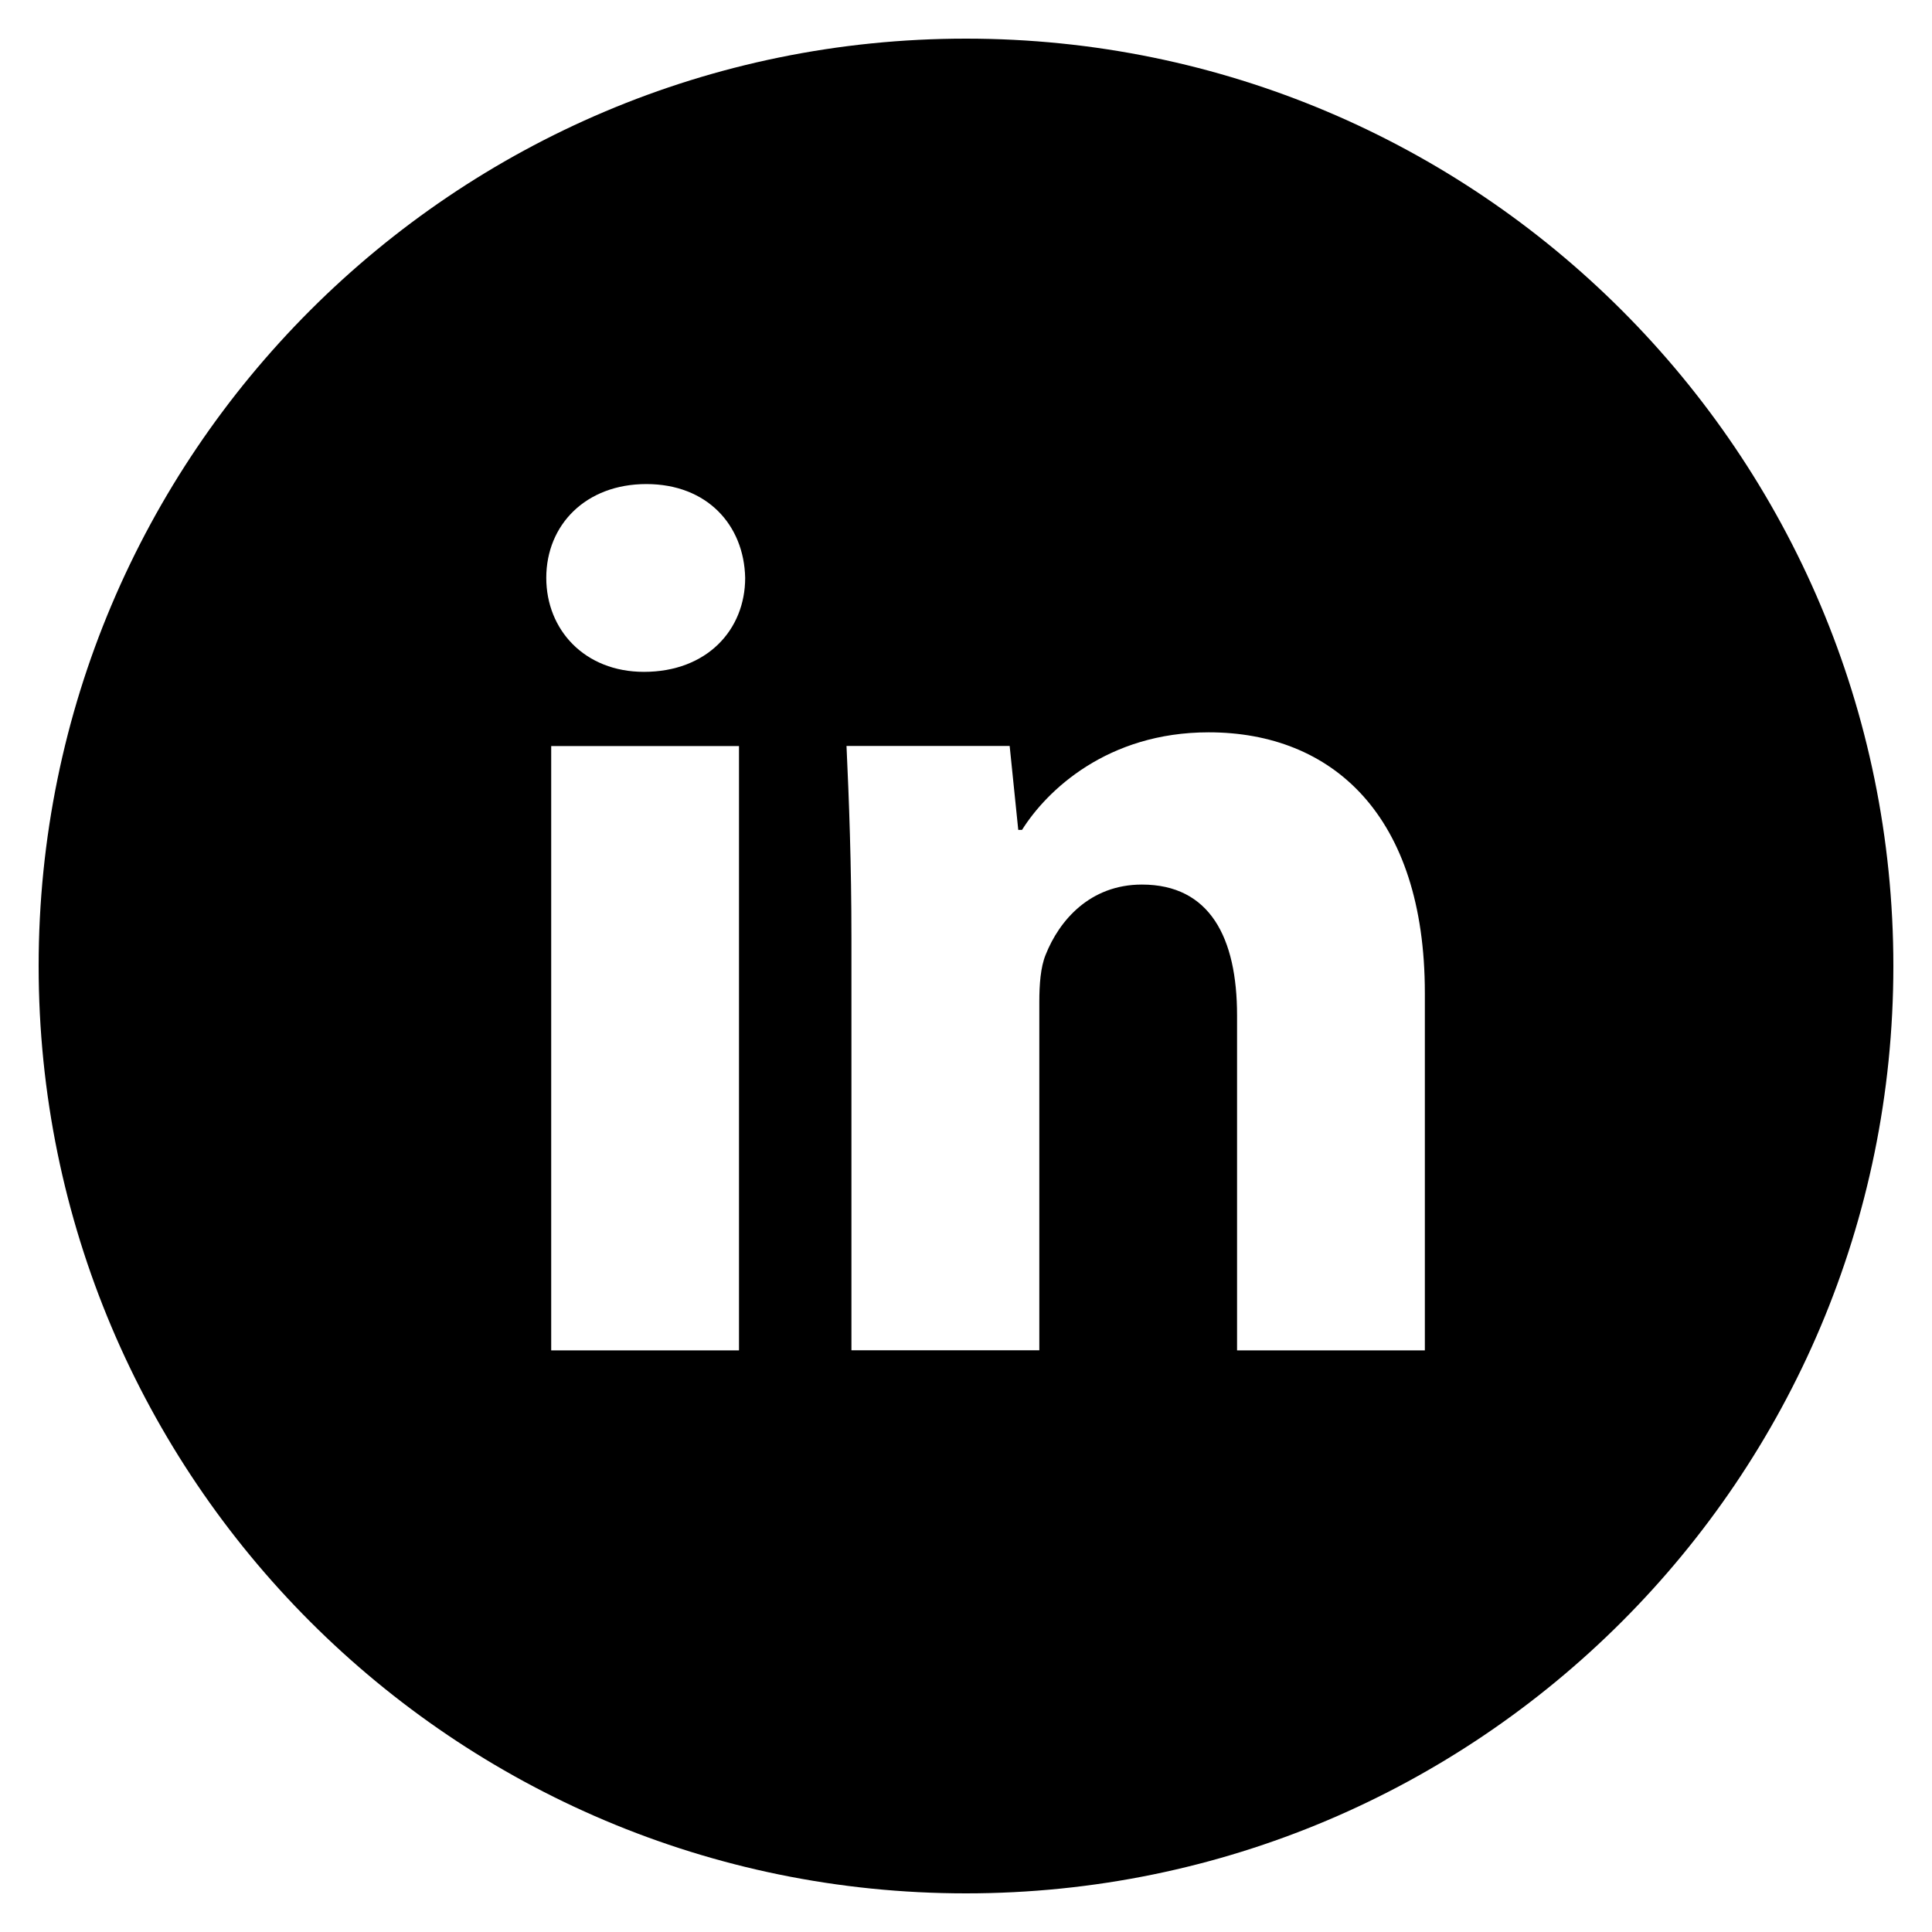
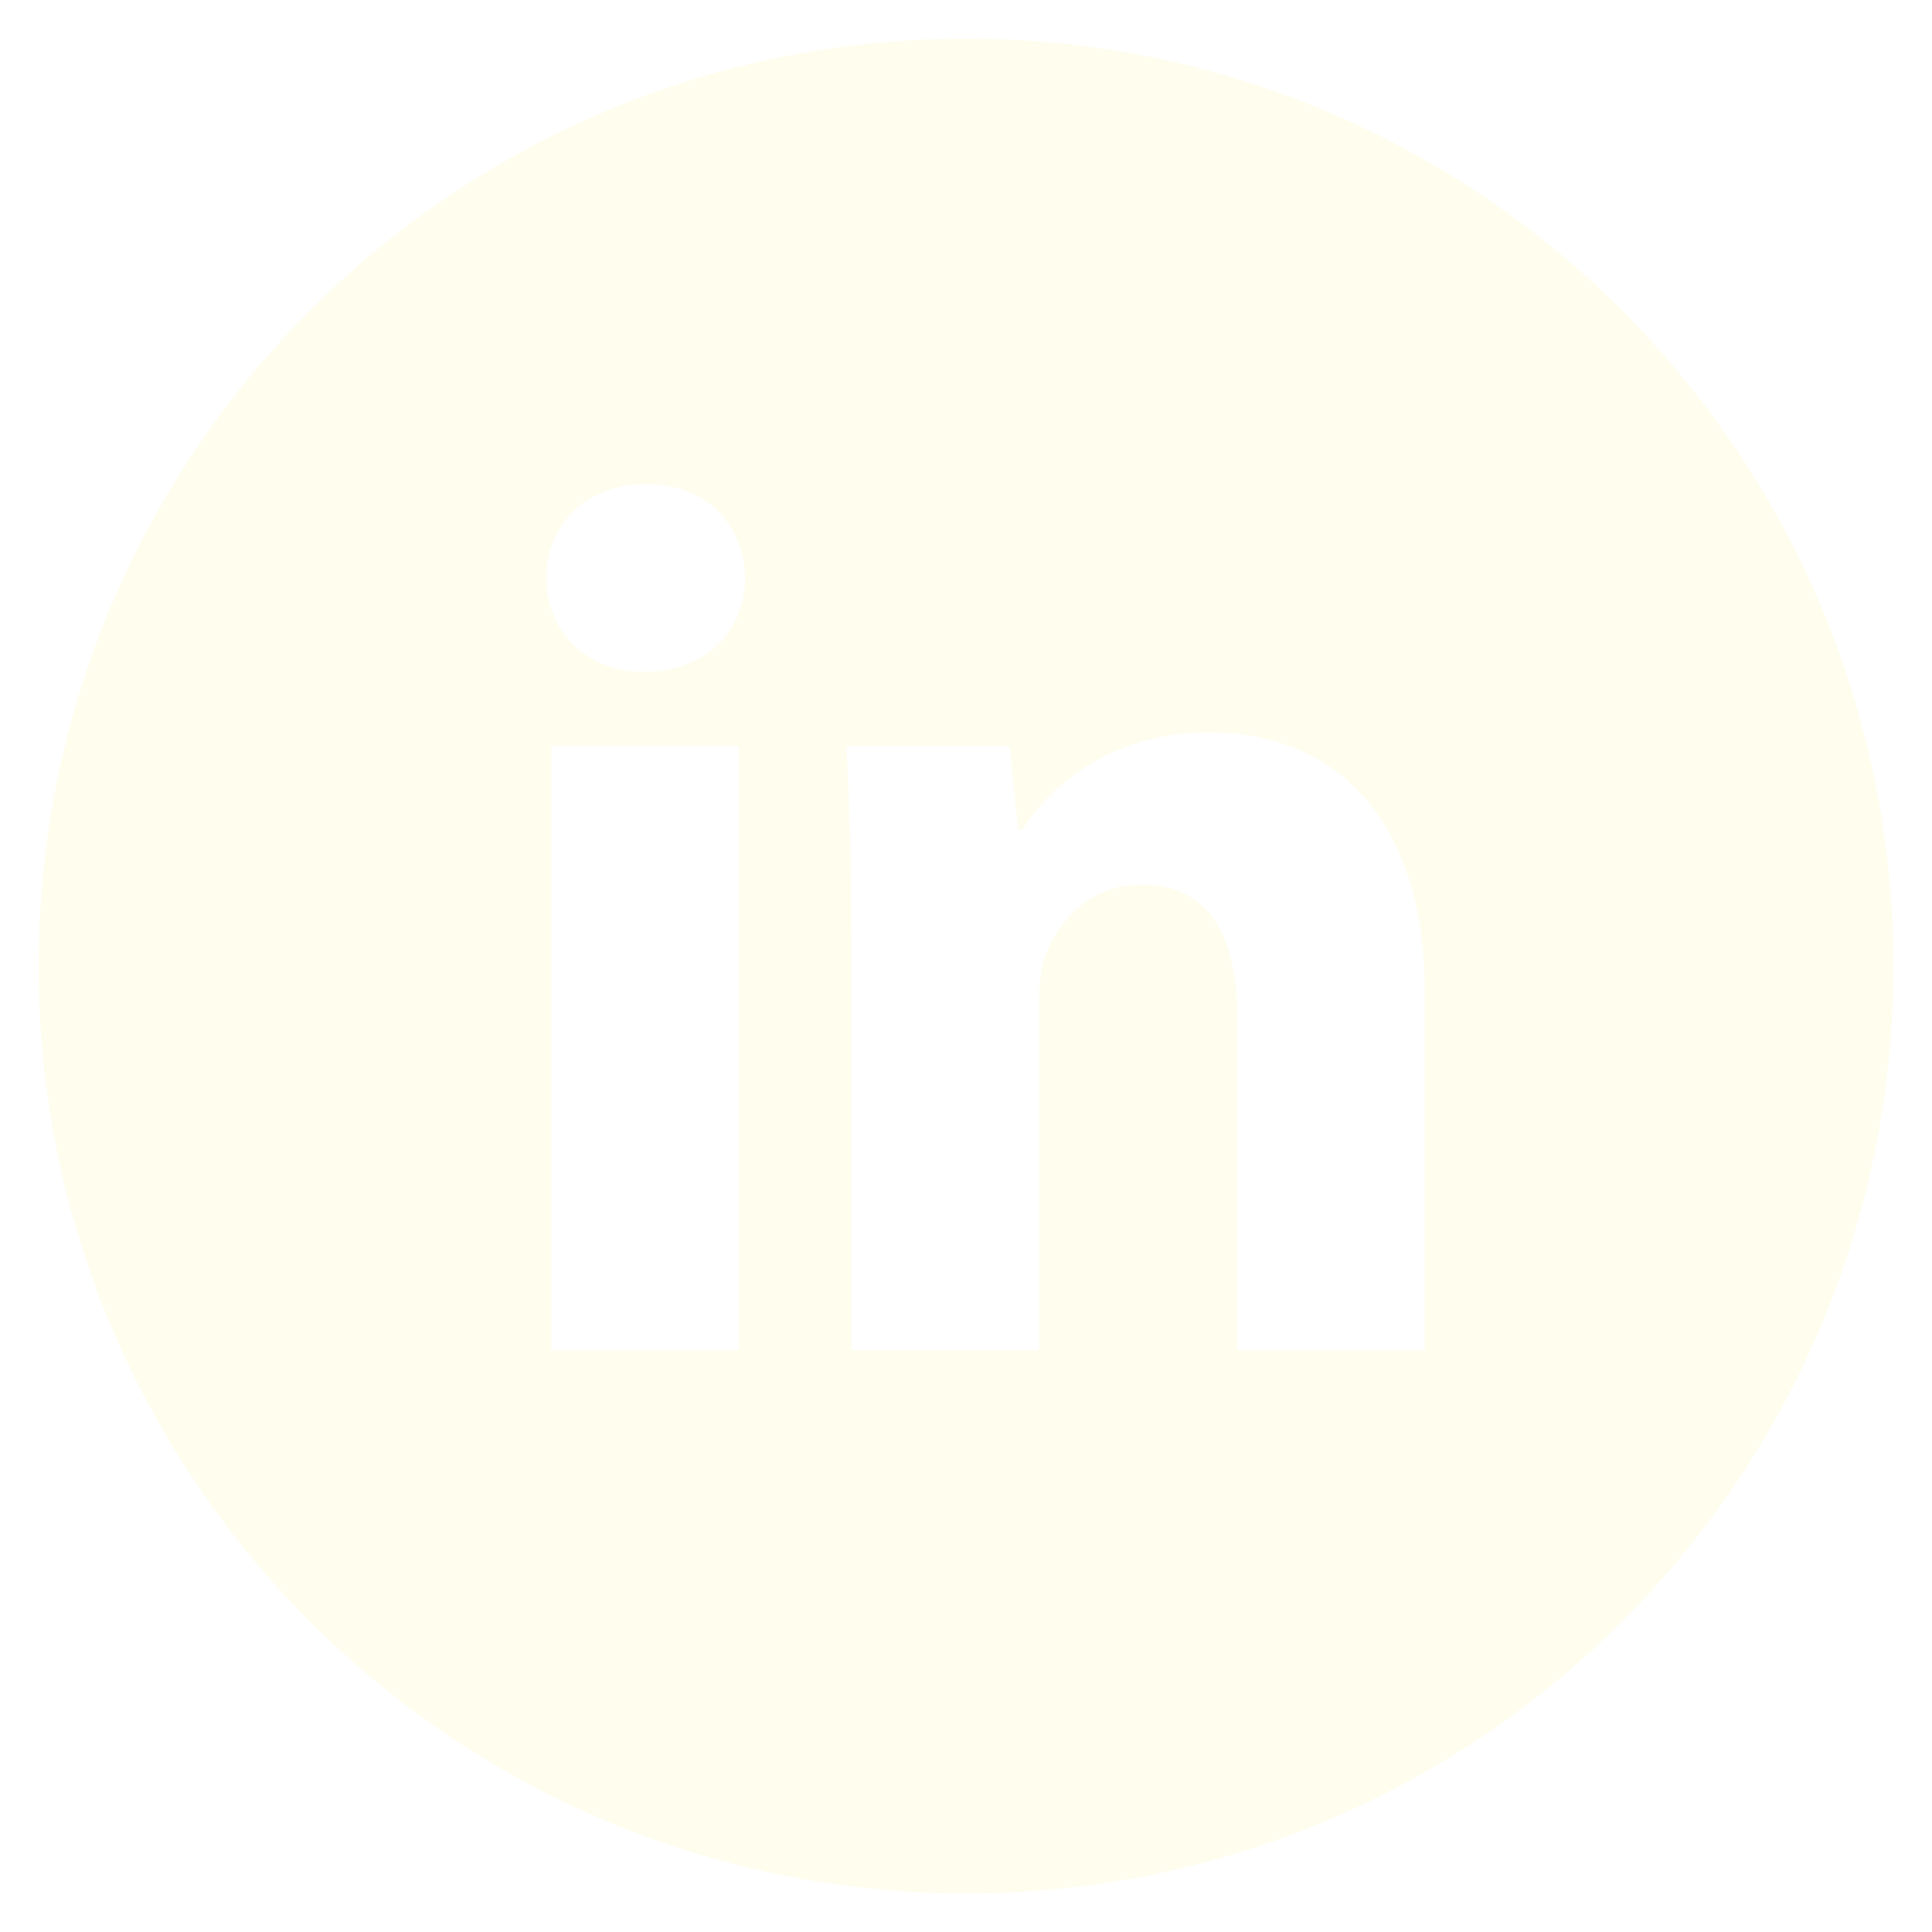
- <svg xmlns="http://www.w3.org/2000/svg" width="20" height="20" viewBox="0 0 20 20">
-   <path fill="currentColor" d="M10 .4C4.698.4.4 4.698.4 10s4.298 9.6 9.6 9.6s9.6-4.298 9.6-9.6S15.302.4 10 .4M7.65 13.979H5.706V7.723H7.65zm-.984-7.024c-.614 0-1.011-.435-1.011-.973c0-.549.409-.971 1.036-.971s1.011.422 1.023.971c0 .538-.396.973-1.048.973m8.084 7.024h-1.944v-3.467c0-.807-.282-1.355-.985-1.355c-.537 0-.856.371-.997.728c-.052.127-.065.307-.065.486v3.607H8.814v-4.26c0-.781-.025-1.434-.051-1.996h1.689l.089.869h.039c.256-.408.883-1.01 1.932-1.01c1.279 0 2.238.857 2.238 2.699z" />
+ <svg xmlns="http://www.w3.org/2000/svg" width="32" height="32" viewBox="0 0 20 20">
+   <path fill="#fffded" d="M10 .4C4.698.4.4 4.698.4 10s4.298 9.6 9.6 9.6s9.6-4.298 9.6-9.6S15.302.4 10 .4M7.65 13.979H5.706V7.723H7.65zm-.984-7.024c-.614 0-1.011-.435-1.011-.973c0-.549.409-.971 1.036-.971s1.011.422 1.023.971c0 .538-.396.973-1.048.973m8.084 7.024h-1.944v-3.467c0-.807-.282-1.355-.985-1.355c-.537 0-.856.371-.997.728c-.052.127-.065.307-.065.486v3.607H8.814v-4.26c0-.781-.025-1.434-.051-1.996h1.689l.089.869h.039c.256-.408.883-1.01 1.932-1.01c1.279 0 2.238.857 2.238 2.699z" />
</svg>
